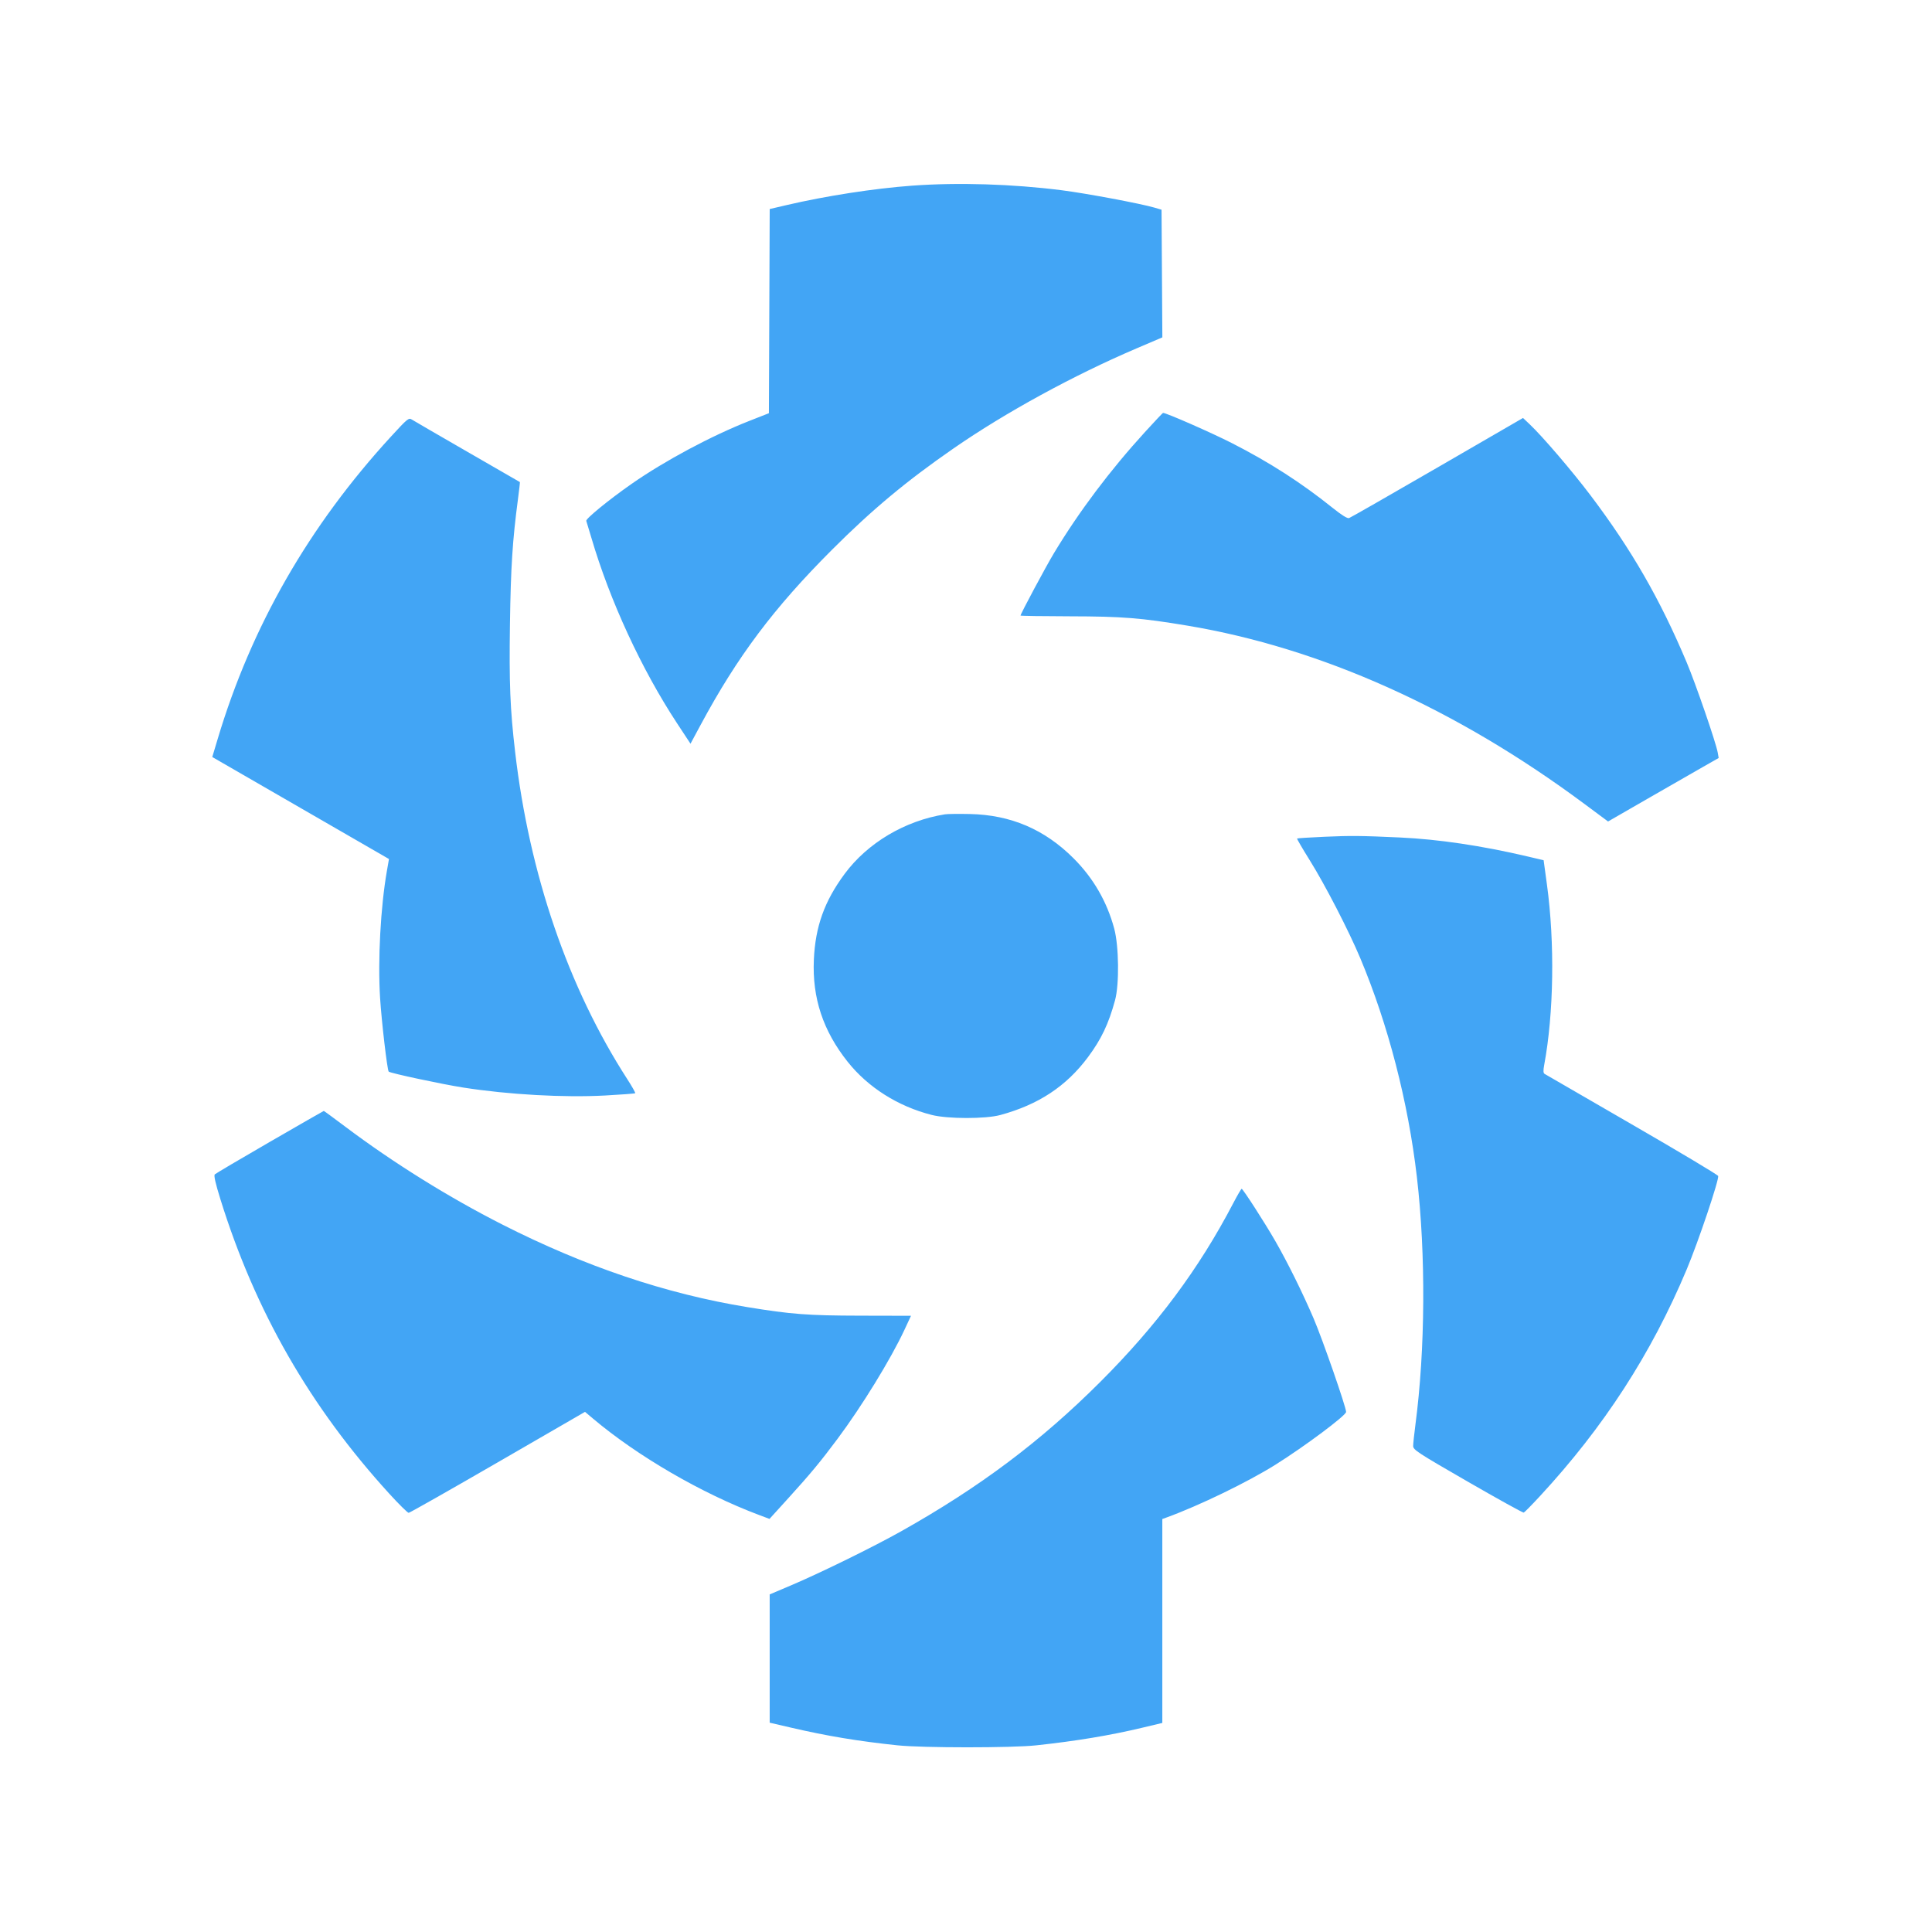
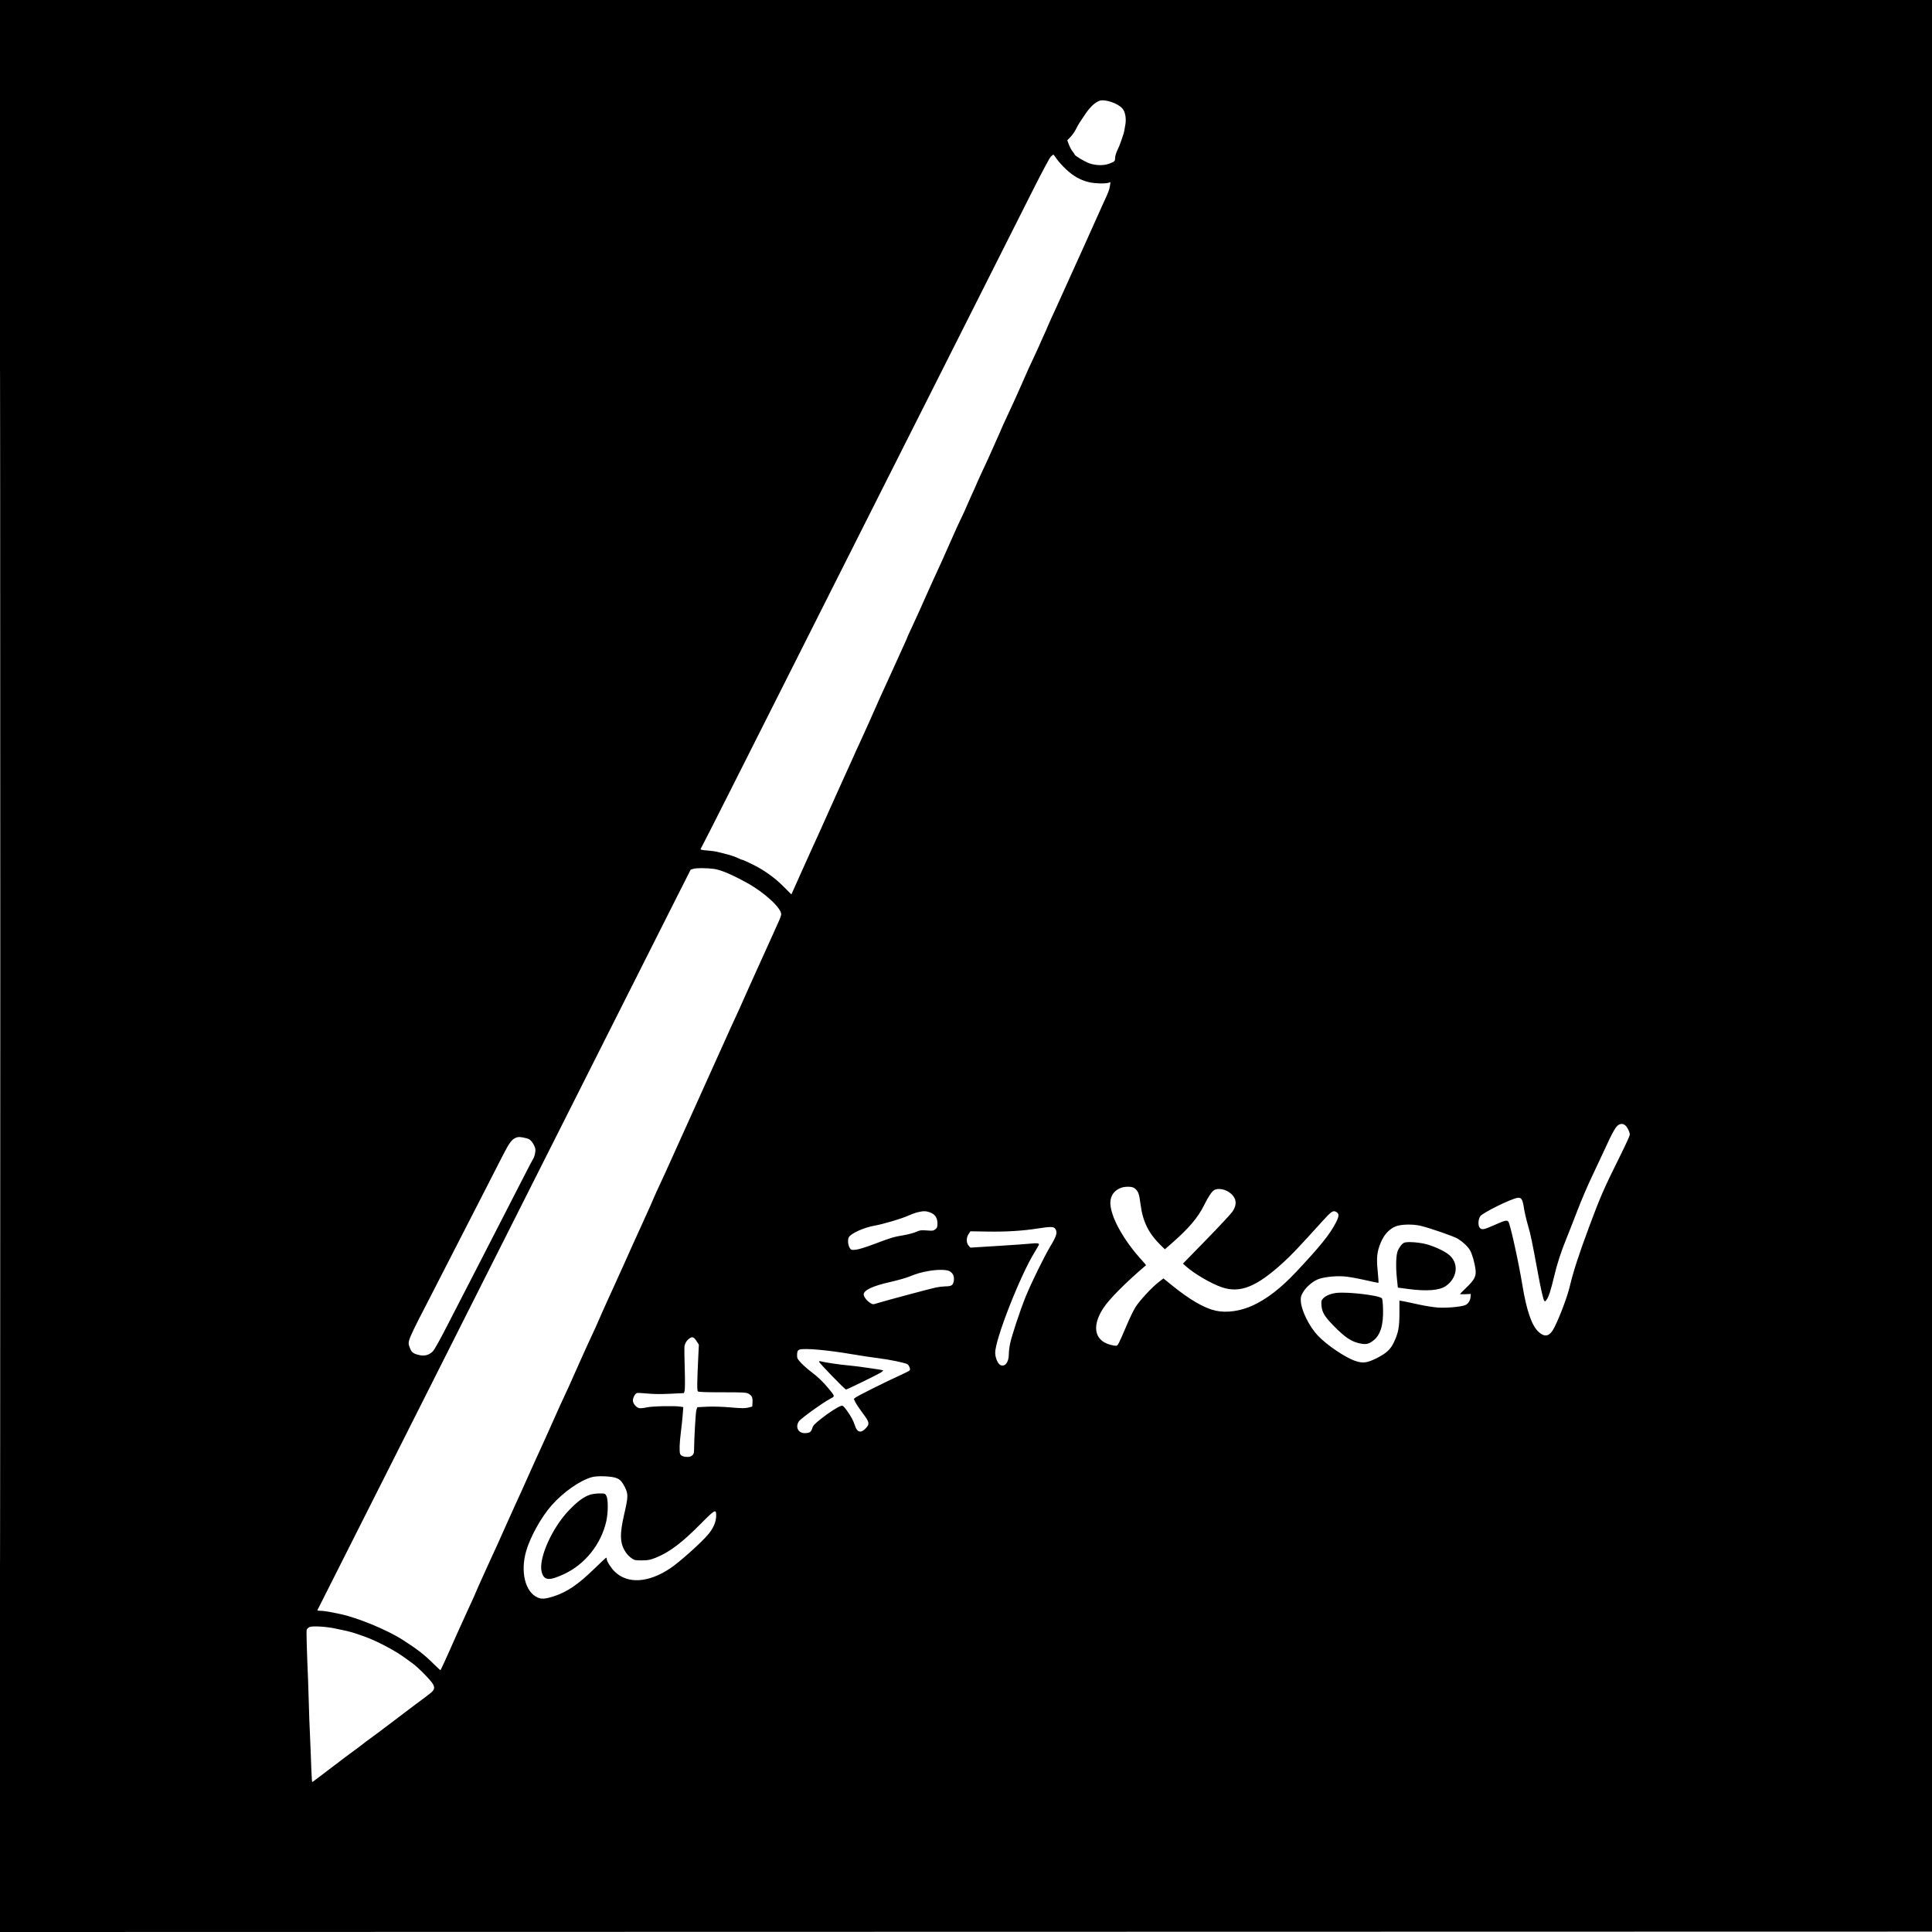
- <svg xmlns="http://www.w3.org/2000/svg" width="1240" height="1240">
-   <path d="M585.5 119.157c-24.392 1.775-55.454 6.582-80.743 12.495l-10.743 2.512-.257 65.522-.257 65.523-12.5 4.911c-24.453 9.608-54.301 25.574-75.692 40.488-14.402 10.041-29.52 22.393-29.025 23.713.243.648 1.692 5.443 3.22 10.655 11.868 40.48 32.267 84.639 55.173 119.442l8.503 12.917 6.683-12.417c23.502-43.672 46.807-74.722 84.066-112.002 25.738-25.754 47.825-44.173 78.072-65.109 33.386-23.108 77-46.934 117.761-64.332l16.261-6.94-.261-40.974-.261-40.973-4.5-1.319c-8.958-2.625-43.862-9.169-59.5-11.155-31.749-4.032-66.513-5.102-96-2.957M734.906 277.25c-22.472 24.627-42.334 51.05-58.443 77.75-5.099 8.45-21.464 39.014-21.462 40.083 0 .229 14.287.445 31.75.479 33.627.065 45.612 1.017 75.303 5.978 85.759 14.331 172.63 53.33 254.813 114.394l15.221 11.31 25.706-14.808c14.138-8.144 30.112-17.312 35.497-20.372l9.79-5.564-.61-3.5c-1.096-6.29-14.149-44.185-19.977-58-17.139-40.622-35.248-72.077-61.599-107-11.686-15.488-30.818-37.844-39.039-45.62l-4.356-4.119-55 31.858c-30.25 17.522-55.747 32.106-56.66 32.408-1.079.358-4.75-1.93-10.5-6.543-20.084-16.116-40.545-29.274-64.607-41.547C777.601 277.739 748.585 265 746.461 265c-.207 0-5.407 5.512-11.555 12.25m-483.911 2.889c-52.729 57.452-89.592 121.745-111.254 194.044l-3.501 11.683 56.707 32.735 56.706 32.734-1.326 7.583c-4.069 23.272-5.894 57.248-4.381 81.582.926 14.898 4.591 46.254 5.526 47.28.898.986 34.289 8.122 48.028 10.264 28.958 4.515 64.488 6.499 90.867 5.074 10.377-.56 19.07-1.222 19.319-1.471.248-.248-2.035-4.306-5.074-9.017-37.96-58.843-62.879-131.564-72.005-210.13-3.219-27.711-3.869-43.866-3.307-82.149.534-36.338 1.631-53.441 5.12-79.832.798-6.039 1.368-11.04 1.266-11.112-.102-.073-15.261-8.815-33.686-19.427-18.425-10.613-34.464-19.919-35.642-20.682-2.027-1.312-2.739-.735-13.363 10.841M606.5 522.653c-25.669 4.073-49.712 18.357-64.437 38.283-12.956 17.531-18.769 33.768-19.713 55.064-1.087 24.502 5.901 45.6 21.676 65.452 13.091 16.473 32.315 28.634 53.974 34.141 10.222 2.599 34.507 2.629 44 .054 24.469-6.637 42.328-18.418 56.253-37.107 8.576-11.511 13.261-21.347 17.403-36.54 2.782-10.202 2.502-34.762-.523-46-4.654-17.286-13.403-32.422-26.057-45.076-18.639-18.639-40.322-27.911-66.576-28.47-7.15-.152-14.35-.062-16 .199m243.676 14.396c-9.529.421-17.487.928-17.685 1.126-.198.198 3.43 6.427 8.061 13.843 9.872 15.805 25.076 45.255 32.515 62.982 17.89 42.628 30.726 92.267 36.33 140.5 5.776 49.707 5.41 110.661-.955 158.936-.793 6.015-1.442 12.144-1.442 13.62 0 2.476 2.712 4.248 35.027 22.888 19.264 11.113 35.44 20.059 35.946 19.88.506-.178 5.205-4.957 10.444-10.619 40.968-44.285 71.417-91.321 94.113-145.385 7.518-17.906 21.003-57.989 20.208-60.062-.302-.785-25.229-15.681-55.393-33.103-30.165-17.421-55.37-32.011-56.011-32.422-.843-.54-.908-2.132-.233-5.74 6.158-32.924 6.854-78.418 1.771-115.688l-2.141-15.695-10.616-2.49c-29.261-6.862-56.983-10.974-81.615-12.105-25.026-1.149-31.483-1.212-48.324-.466M173.193 732.877c-18.869 10.91-34.771 20.301-35.338 20.868-.708.708.416 5.685 3.59 15.893 22.372 71.955 57.534 133.26 108.468 189.112 6.144 6.737 11.715 12.235 12.379 12.217.665-.019 26.402-14.607 57.195-32.419l55.987-32.386 5.013 4.231c28.719 24.239 69.849 48.122 106.705 61.961l6.691 2.512 11.972-13.183c14.282-15.727 20.74-23.512 31.675-38.183 15.78-21.171 34.174-51.134 42.972-70l4.197-9-32.6-.072c-33.662-.073-44.236-.877-72.599-5.517-52.086-8.52-104.017-26.026-157-52.926-34.47-17.5-69.941-39.589-100.682-62.699-7.525-5.657-13.825-10.277-14-10.266-.175.011-15.756 8.946-34.625 19.857M791.52 772.25c-22.058 42.207-48.977 78.371-85.449 114.795-38.124 38.072-77.236 67.416-127.546 95.69-17.969 10.099-51.743 26.686-70.775 34.76l-13.75 5.834v82.327l13.75 3.194c23.233 5.395 43.059 8.689 68.25 11.336 16.09 1.691 73.361 1.705 89 .021 25.772-2.774 47.439-6.375 68.25-11.344l12.75-3.045V974.95l2.75-1.001c20.982-7.643 52.157-22.755 69.847-33.859 18.882-11.852 45.274-31.559 45.357-33.868.102-2.831-15.119-46.644-20.841-59.99-7.171-16.726-16.651-35.878-24.655-49.808-6.712-11.68-20.708-33.401-21.531-33.415-.315-.005-2.748 4.154-5.407 9.241" fill="#42a5f5" fill-rule="evenodd" />
+ <svg xmlns="http://www.w3.org/2000/svg" width="2436" height="2436">
+   <path d="M0 1218v1218.001l1218.25-.251 1218.25-.25.25-1217.75L2437.001 0H0v1218m.498.5c0 669.9.114 943.8.252 608.667.138-335.133.138-883.233 0-1218C.612 274.4.498 548.6.498 1218.5m1385.65-1091.359c-5.989 2.216-12.088 8.153-18.858 18.359-2.554 3.85-5.41 8.147-6.348 9.549-.937 1.402-2.929 5.002-4.425 8-1.497 2.998-4.546 7.341-6.777 9.65l-4.057 4.199 2.17 5.671c1.194 3.118 3.29 7.001 4.659 8.627 1.368 1.627 2.49 3.26 2.493 3.631.011 1.483 12.879 9.16 18.727 11.172 8.146 2.803 18.077 2.959 24.768.391 7.139-2.741 7.5-3.091 7.5-7.289 0-2.13 1.257-6.362 2.878-9.691 1.583-3.251 3.669-8.385 4.636-11.41.968-3.025 2.114-6.4 2.547-7.5 1.002-2.542 1.829-6.439 2.971-14 1.163-7.702-.33-15.512-3.741-19.566-5.691-6.763-22.272-12.335-29.143-9.793m-61.407 70.609c-1.449 1.512-11.028 19.4-21.287 39.75-18.448 36.593-61.707 122.452-125.709 249.5-18.148 36.025-45.032 89.35-59.743 118.5-14.71 29.15-44.186 87.65-65.501 130-21.316 42.35-51.914 103.1-67.996 135-16.083 31.9-45.111 89.5-64.508 128-19.396 38.5-35.677 70.522-36.18 71.161-1.335 1.695-.19 2.06 8.663 2.763 4.389.349 9.564 1.044 11.5 1.546 1.936.501 5.77 1.447 8.52 2.101 7.286 1.733 15.562 4.484 19 6.317 1.65.88 3.45 1.601 4 1.603.55.002 3.025.976 5.5 2.164 2.475 1.188 5.207 2.493 6.072 2.9a145.08 145.08 0 0140.586 28.506l10.158 10.139 1.206-2.6c.663-1.43 5.922-13.175 11.686-26.1s11.741-26.2 13.282-29.5c1.541-3.3 3.809-8.25 5.039-11 1.23-2.75 3.578-7.925 5.219-11.5 1.641-3.575 6.475-14.375 10.744-24 4.268-9.625 12.567-28.075 18.441-41 5.874-12.925 11.282-24.85 12.018-26.5.736-1.65 2.338-5.25 3.561-8 1.222-2.75 4.227-9.275 6.677-14.5 3.579-7.631 13.274-29.312 24.818-55.5.727-1.65 3.428-7.5 6.001-13 2.573-5.5 8.502-18.55 13.176-29 4.674-10.45 9.807-21.784 11.407-25.187 1.6-3.403 2.909-6.429 2.909-6.726 0-.296 2.3-5.387 5.111-11.313 2.811-5.926 7.104-15.274 9.54-20.774 2.435-5.5 4.843-10.9 5.349-12 .506-1.1 2.914-6.5 5.351-12s5.882-13.15 7.655-17c1.774-3.85 4.359-9.475 5.744-12.5l5.498-12c1.638-3.575 5.434-12.125 8.435-19 6.857-15.706 13.89-31.153 16.847-37 1.252-2.475 3.405-7.2 4.785-10.5 1.38-3.3 3.849-8.925 5.488-12.5 5.555-12.122 8.197-18.058 8.197-18.416 0-.196 1.975-4.571 4.389-9.72 8.512-18.159 12.611-27.066 12.611-27.404 0-.188 1.841-4.306 4.091-9.151 2.249-4.845 5.221-11.509 6.603-14.809 3.432-8.193 5.389-12.518 13.804-30.5 3.989-8.525 10.295-22.475 14.013-31 8.558-19.622 10.499-23.913 17.108-37.83 2.96-6.232 5.381-11.488 5.381-11.681 0-.192 1.301-3.193 2.891-6.669 5.771-12.618 8.109-17.887 8.109-18.277 0-.218 1.629-3.917 3.62-8.22 7.318-15.817 9.862-21.413 22.876-50.326 7.304-16.227 14.953-33.102 16.997-37.5 2.045-4.399 8.213-18.122 13.708-30.497 5.494-12.375 11.352-25.425 13.019-29 6.413-13.758 7.526-16.653 8.222-21.379l.719-4.878-2.83.794c-4.553 1.277-17.297.839-24.331-.837-10.653-2.538-19.692-7.626-28.841-16.232-4.533-4.265-9.842-10.164-11.798-13.111-1.955-2.946-3.878-5.357-4.271-5.357-.394 0-1.901 1.238-3.349 2.75M874.67 1095.386l-3.83 1.114-27.764 55c-15.27 30.25-47.016 93.25-70.547 140-23.53 46.75-55.719 110.65-71.531 142-27.348 54.224-50.993 101.142-126.496 251l-67.009 133c-58.812 116.731-94.567 187.618-100.877 200-3.364 6.6-6.266 12.337-6.449 12.75-.184.412 1.421.75 3.566.75 3.454 0 9.599.874 17.267 2.455 1.375.284 4.75.975 7.5 1.536 21.656 4.417 59.456 19.976 79.056 32.542 19.049 12.211 27.477 18.755 39.233 30.466 4.559 4.541 8.435 8.086 8.612 7.878.516-.602 7.519-15.686 11.087-23.877 1.796-4.125 4.389-9.975 5.762-13 1.373-3.025 4.194-9.325 6.27-14 2.076-4.675 6.573-14.575 9.993-22 9.595-20.833 11.487-25.027 11.487-25.46 0-.22 1.308-3.244 2.908-6.72a2010.944 2010.944 0 007.589-16.82c2.575-5.775 5.94-13.2 7.479-16.5 5.982-12.827 9.524-20.636 17.007-37.5 4.271-9.625 10.243-22.9 13.27-29.5 8.681-18.925 10.559-23.074 17.422-38.5 3.548-7.975 7.386-16.525 8.528-19 7.483-16.212 19.109-41.941 25.338-56.075 4.018-9.116 9.815-21.855 12.882-28.308 3.068-6.454 5.577-11.892 5.577-12.086 0-.194 1.531-3.655 3.401-7.692 1.871-4.036 5.652-12.514 8.402-18.839 2.75-6.325 6.789-15.325 8.976-20a1484.131 1484.131 0 006.01-13 1893.91 1893.91 0 016.122-13.309c2.249-4.845 4.089-8.996 4.089-9.225 0-.229 1.402-3.465 3.116-7.191a1304.203 1304.203 0 007.082-15.775c2.181-4.95 5.567-12.375 7.523-16.5 1.957-4.125 8.173-17.85 13.814-30.5 9.959-22.333 16.847-37.594 23.472-52 6.075-13.211 15.993-35.473 15.993-35.898 0-.234 2.74-6.203 6.09-13.264 3.349-7.061 11.194-24.313 17.433-38.338 6.238-14.025 12.443-27.75 13.789-30.5 1.345-2.75 7.845-17.15 14.443-32 6.599-14.85 15.825-35.325 20.503-45.5 4.677-10.175 11.886-26.15 16.019-35.5 4.134-9.35 10.037-22.334 13.119-28.853 3.082-6.519 5.604-12.011 5.604-12.205 0-.194 1.32-3.185 2.934-6.647s5.487-12.145 8.606-19.295c3.12-7.15 7.649-17.214 10.066-22.364 2.417-5.149 4.394-9.495 4.394-9.657 0-.162 1.959-4.498 4.353-9.637 2.395-5.138 6.945-15.192 10.113-22.342 3.167-7.15 7.058-15.814 8.647-19.253 1.588-3.439 2.885-7.264 2.883-8.5-.013-8.039-21.349-27.602-43.189-39.6-19.534-10.731-33.229-16.496-41.807-17.6-9.062-1.166-21.599-1.246-25.33-.161M2042 1417.709c-4.262 1.567-7.727 7.509-20.001 34.291-3.151 6.875-10.01 21.5-15.242 32.5-5.232 11-13.211 29.675-17.731 41.5-4.519 11.825-10.605 27.35-13.523 34.5-7.376 18.075-12.085 32.55-16.101 49.5-3.977 16.785-6.898 25.707-9.526 29.099-1.579 2.036-2.01 2.173-2.839.901-1.327-2.036-4.312-15.153-7.966-35-7.477-40.613-9.068-48.239-12.515-60-2.016-6.875-4.302-16.725-5.082-21.89-1.669-11.057-3.282-13.565-8.213-12.765-8.66 1.405-44.107 18.964-46.905 23.234-2.446 3.734-2.94 10.88-.961 13.901 2.415 3.686 5.303 3.236 19.149-2.98 12.696-5.701 15.479-6.382 17.267-4.227 2.311 2.784 12.784 50.167 17.725 80.193 5.282 32.101 11.888 51.167 20.389 58.848 8.38 7.57 14.329 5.719 20.292-6.314 6.946-14.017 15.9-37.944 18.988-50.743 4.916-20.372 11.087-39.332 24.985-76.757 13.451-36.223 18.53-47.81 38.822-88.565 6.593-13.243 11.978-25.058 11.966-26.256-.034-3.373-3.504-10.233-6.092-12.046-2.375-1.664-4.206-1.909-6.886-.924m-1391.65 16.876c-5.305 2.255-8.188 6.254-17.238 23.915a66912.06 66912.06 0 00-24.555 48c-8.715 17.05-19.101 37.3-23.08 45-3.98 7.7-12.289 23.9-18.466 36-6.176 12.1-14.945 29.2-19.487 38-34.957 67.732-33.904 65.222-30.888 73.609 2.146 5.966 4.308 7.676 11.954 9.453 6.649 1.546 12.096.114 16.991-4.465 1.936-1.811 9.143-14.729 19.384-34.74 16.264-31.782 23.043-44.942 37.272-72.357 7.449-14.351 37.523-72.927 58.274-113.5 5.907-11.55 11.099-21.454 11.536-22.008 1.807-2.289 3.427-9.236 2.957-12.682-.277-2.03-1.904-5.666-3.614-8.081-2.444-3.449-4.052-4.629-7.5-5.5-7.506-1.897-10.281-2.029-13.54-.644m764.07 62.773c-9.163 2.988-14.42 10.006-14.42 19.248 0 17.325 16.921 47.811 40.885 73.659 2.429 2.621 4.237 4.919 4.016 5.106-24.982 21.155-46.282 42.553-53.757 54.006-15.925 24.396-10.539 43.396 13.371 47.17 3.858.609 4.1.483 6.171-3.207 1.185-2.112 5.324-11.425 9.198-20.697 3.873-9.271 9.154-20.246 11.736-24.388 5.2-8.343 20.746-25.11 29.595-31.92l5.716-4.399 11.284 9.126c22.007 17.797 40.268 28.352 54.555 31.53 13.823 3.076 31.377.597 46.97-6.633 17.95-8.322 35.393-21.863 54.854-42.582 30.149-32.099 41.883-46.658 49.677-61.632 4.325-8.31 4.437-11.509.479-13.713-3.922-2.184-6.164-.659-17.588 11.968-29.924 33.072-38.447 42.067-48.992 51.705-33.902 30.986-54.594 39.292-77.899 31.27-12.976-4.467-34.192-16.808-44.272-25.754l-4.457-3.955 29.479-30.217c16.214-16.62 31.024-32.509 32.911-35.309 4.937-7.323 5.351-13.729 1.25-19.355-5.553-7.619-17.278-11.455-24.149-7.902-2.96 1.531-7.425 8.214-13.038 19.517-7.611 15.324-19.19 28.888-40.863 47.869l-8.369 7.329-5.472-5.349c-15.068-14.73-22.438-29.73-25.229-51.349-1.63-12.62-2.604-15.687-6.024-18.964-2.377-2.277-4.079-2.934-8.266-3.188-2.9-.177-7.108.278-9.352 1.01M1157 1528.517c-3.025.743-8.533 2.733-12.239 4.422-8.292 3.779-31.097 10.526-42.099 12.456-13.46 2.36-29.809 9.764-32.453 14.696-1.644 3.065-.982 10.08 1.274 13.524 1.619 2.47 2.107 2.609 7.438 2.126 3.582-.325 12.284-2.997 23.372-7.177 21.512-8.11 24.526-9.013 37.207-11.146 5.5-.926 12.475-2.788 15.5-4.139 4.906-2.192 6.371-2.389 13.568-1.831 7.238.562 8.343.41 10.75-1.483 2.304-1.813 2.682-2.854 2.682-7.39 0-6.947-2.934-11.417-9.027-13.752-5.336-2.045-8.633-2.108-15.973-.306m603.035 17.685c-8.075 3.1-14.821 10.313-18.987 20.298-4.876 11.688-5.684 19.149-3.94 36.371.796 7.857 1.21 14.42.92 14.584-.291.165-8.178-1.455-17.528-3.599-9.35-2.144-21.106-4.176-26.124-4.516-11.91-.808-27.312 1.113-33.876 4.224-6.975 3.306-14.535 10.246-17.905 16.438-2.5 4.594-2.789 5.989-2.356 11.367.94 11.678 10.654 31.167 21.099 42.333 11.28 12.058 34.709 27.938 47.662 32.305 9.296 3.134 14.753 2.453 26.302-3.28 12.436-6.173 17.847-11.086 22.102-20.067 5.761-12.16 7.094-19.101 7.095-36.956l.001-15.796 4 .635c2.2.349 10.975 2.19 19.5 4.091 8.71 1.942 19.881 3.711 25.5 4.039 11.249.656 28.821-.945 33.963-3.093 3.781-1.58 6.371-5.691 6.773-10.753l.264-3.327-6.75.312c-3.713.172-6.75.064-6.75-.239 0-.304 3.579-3.972 7.954-8.151 10.028-9.581 12.441-14.211 11.542-22.144-.955-8.432-4.261-20.172-7-24.862-2.73-4.674-8.629-10.276-15.224-14.458-4.664-2.958-35.651-13.721-47.272-16.419-9.665-2.244-24.203-1.933-30.965.663M1308 1549.028c-19.078 2.967-39.263 4.205-62.424 3.829l-21.97-.357-2.303 3.398c-3.098 4.571-3.122 11.043-.053 14.595l2.25 2.604 33.5-2.062c18.425-1.134 37.3-2.458 41.945-2.942 8.488-.885 11.055-.647 11.055 1.025 0 .497-2.512 4.964-5.581 9.926-18.251 29.505-49.727 109.893-49.617 126.721.04 6.159 3.364 13.898 6.604 15.374 5.799 2.642 10.594-3.536 10.594-13.649 0-3.066.707-9.043 1.571-13.282 1.973-9.683 12.68-41.999 19.513-58.893 7.214-17.839 23.247-50.509 31.772-64.742 7.605-12.696 8.705-16.899 5.587-21.35-1.917-2.738-5.865-2.772-22.443-.195m462.355 17.901c-2.72 1.178-6.724 6.534-8.276 11.071-1.89 5.524-2.251 19.398-.859 33l1.28 12.5 12.5 1.674c23.847 3.194 39.851 1.973 47.979-3.659 14.015-9.713 16.629-27.001 5.721-37.841-4.814-4.784-15.41-10.206-27.705-14.175-9.108-2.94-26.431-4.394-30.64-2.57m-599.838 35.691c-9.545 1.723-14.542 3.188-24.517 7.188-4.125 1.654-14.925 4.682-24 6.73-21.646 4.884-33 10.271-33 15.657 0 2.787 4.122 8.099 8.278 10.668 3.286 2.03 3.384 2.033 9.271.201 10.144-3.156 66.592-18.271 73.451-19.667 3.575-.728 8.356-1.34 10.625-1.36 7.688-.069 10.171-1.012 11.317-4.3 2.338-6.706.091-12.99-5.476-15.316-4.279-1.787-15.414-1.702-25.949.199m514.767 27.565c-7.303.806-13.847 3.524-17.158 7.126-2.066 2.246-2.319 3.338-1.953 8.4.651 9.001 3.858 14.299 16.247 26.833 13.134 13.289 20.836 18.568 30.57 20.953 8.691 2.13 12.403 1.51 18.408-3.075 9.05-6.91 12.975-19.415 12.439-39.623-.207-7.811-.78-13.144-1.488-13.851-3.701-3.698-42.831-8.335-57.065-6.763m-816.669 57.903c-3.216 2.53-5.321 6.389-5.68 10.417-.147 1.647.055 14.02.449 27.495.394 13.475.325 25.85-.154 27.5l-.869 3-17.431.849c-11.968.583-21.033.482-28.93-.321-6.325-.644-12.199-.899-13.053-.568-2.294.89-4.947 5.914-4.947 9.368 0 3.804 4.103 8.816 7.899 9.65 1.565.344 5.856-.073 9.535-.927 6.778-1.571 35.02-2.199 42.593-.945l3.526.583-.751 9.656c-.412 5.31-1.454 15.206-2.314 21.99-1.684 13.284-2.066 23.77-.989 27.162.812 2.558 4.264 4.003 9.566 4.003 4.906 0 7.915-2.731 7.987-7.25.296-18.513 2.063-48.999 3.005-51.854l1.189-3.603 12.127-.613c7.59-.384 18.674-.058 29.627.872 14.388 1.221 18.389 1.26 22.5.217l5-1.269.301-5.22c.359-6.221-.766-8.661-5.081-11.02-2.869-1.568-6.454-1.76-32.92-1.76-21.512 0-30.026-.326-30.882-1.182-1.172-1.172-1.021-12.009.649-46.318l.608-12.5-3.066-4.75c-3.423-5.305-5.422-5.865-9.494-2.662M1008 1701.729c-2.324.885-2.968 2.412-2.985 7.081-.013 3.833.562 4.92 5.198 9.821 2.867 3.032 8.474 7.967 12.46 10.967 8.57 6.449 14.969 12.586 22.086 21.179 8.003 9.662 8.032 9.78 3.01 12.337-9.446 4.81-38.024 25.315-40.504 29.062-4.702 7.105-.88 14.824 7.34 14.824 6.116 0 8.099-1.281 9.567-6.179 1.047-3.495 2.819-5.393 11.285-12.086 9.933-7.854 20.971-14.932 25.254-16.194 1.862-.548 2.946.346 6.857 5.654 5.12 6.949 8.494 13.199 10.422 19.305 2.711 8.586 7.296 9.864 13.307 3.708 5.53-5.663 5.124-7.961-3.396-19.197-3.904-5.15-8.059-11.34-9.233-13.757l-2.134-4.394 2.483-1.93c2.906-2.259 39.345-20.423 55.963-27.895 6.314-2.839 11.781-5.648 12.148-6.242 1.003-1.623-1.079-6.696-3.218-7.841-3.353-1.795-23.114-5.833-36.424-7.444-7.142-.864-21.986-3.108-32.986-4.987-31.683-5.411-60.832-7.95-66.5-5.792m24.629 15.063c-.592.958 32.603 35.208 34.123 35.208 1.335 0 38.931-18.363 43.748-21.368 2.704-1.686 3.514-2.638 2.5-2.938-3.404-1.007-37.125-5.706-45-6.271-7.891-.566-29.363-3.792-33.166-4.983-.916-.287-1.909-.128-2.205.352m-286.354 145.679c-15.173 4.284-35.766 18.707-50.724 35.529-12.818 14.414-26.872 39.619-32.062 57.5-7.608 26.215-1.348 51.809 14.374 58.763 5.039 2.229 9.723 1.891 20.137-1.456 17.049-5.479 30.84-14.865 51.8-35.253 7.663-7.455 14.219-13.554 14.567-13.554.348 0 .637.787.642 1.75.016 2.852 5.484 11.437 10.15 15.934 16.299 15.71 42.194 14.164 69.841-4.171 11.358-7.532 39.306-32.477 47.849-42.707 6.804-8.148 10.151-16.071 10.151-24.032 0-8.414-1.543-7.584-19.293 10.381-23.909 24.196-39.874 36.211-57.198 43.045-6.82 2.69-9.357 3.169-17.087 3.229-8.393.066-9.386-.142-13.17-2.759-2.25-1.557-5.274-4.537-6.719-6.623-7.976-11.509-8.541-22.68-2.474-48.923 5.011-21.674 5.123-25.28 1.046-33.561-3.974-8.074-7.032-11.052-12.879-12.543-7.641-1.95-22.96-2.24-28.951-.549m-2.775 22.332c-7.879 2.737-15.529 8.448-26.158 19.529-21.565 22.481-38.716 61.262-34.355 77.681 2.884 10.856 9.161 11.505 27.857 2.879 26.697-12.318 47.011-37.655 53.631-66.892 2.359-10.418 2.46-27.443.188-31.75-1.695-3.214-1.794-3.25-8.939-3.217-4.191.019-9.323.762-12.224 1.77m-353.105 166.65c-1.734.742-3.368 2.335-3.701 3.609-.521 1.991.132 25.532 1.773 63.938.27 6.325.733 20.95 1.029 32.5.295 11.55.748 24.15 1.005 28 .258 3.85.701 14.425.986 23.5.74 23.631 1.736 44 2.149 44 .196 0 4.745-3.358 10.11-7.463a4244.155 4244.155 0 0118.083-13.75A3142.566 3142.566 0 00436.034 2215c3.231-2.475 7.497-5.625 9.481-7 1.983-1.375 4.592-3.282 5.796-4.237 5.575-4.423 14.937-11.498 18.212-13.763 1.988-1.375 4.821-3.446 6.296-4.603 1.475-1.157 9.656-7.328 18.181-13.713 8.525-6.386 16.144-12.171 16.931-12.856.787-.684 6.187-4.75 12-9.035 5.813-4.284 11.57-8.578 12.793-9.541a521.84 521.84 0 016.186-4.752c5.81-4.399 6.745-7.244 3.976-12.096-2.86-5.012-18.798-21.192-25.721-26.112a688.531 688.531 0 01-9.5-6.887c-12.37-9.191-35.635-21.458-51.165-26.977-14.629-5.199-19.099-6.475-31-8.85a254.96 254.96 0 01-5.294-1.119c-11.117-2.518-29.049-3.614-32.811-2.006" fill="undefined" fill-rule="evenodd" />
</svg>
